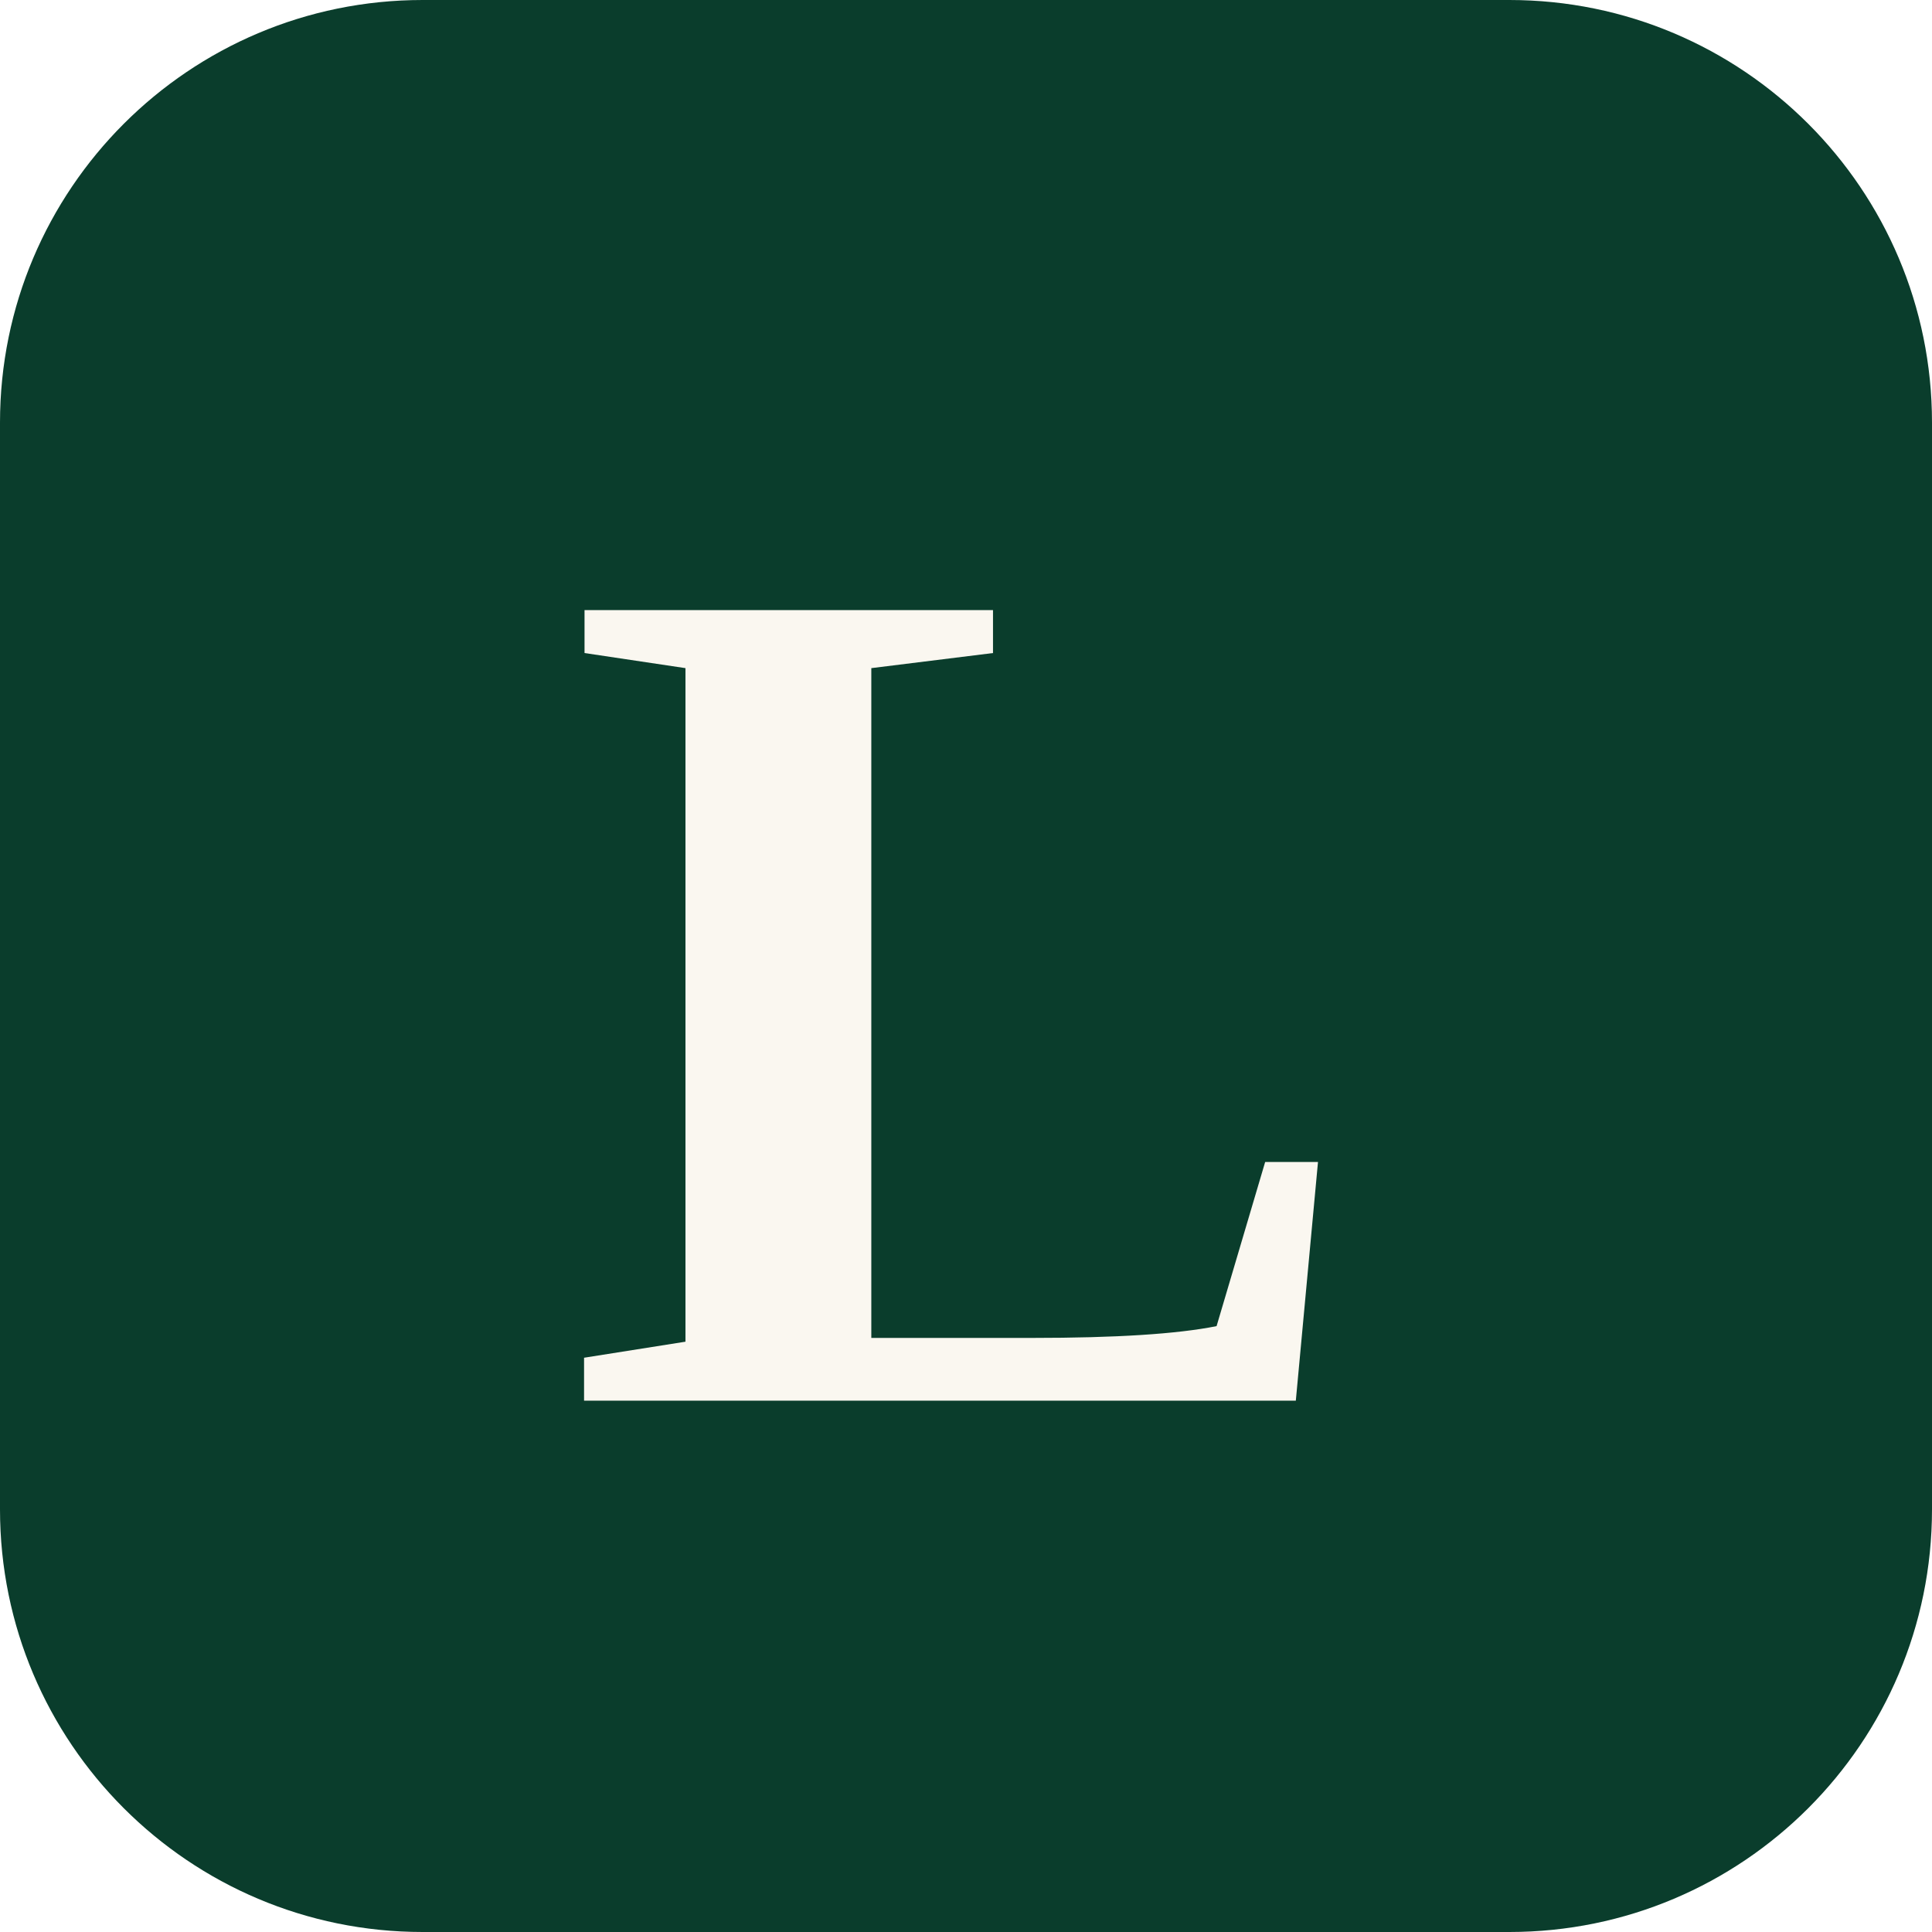
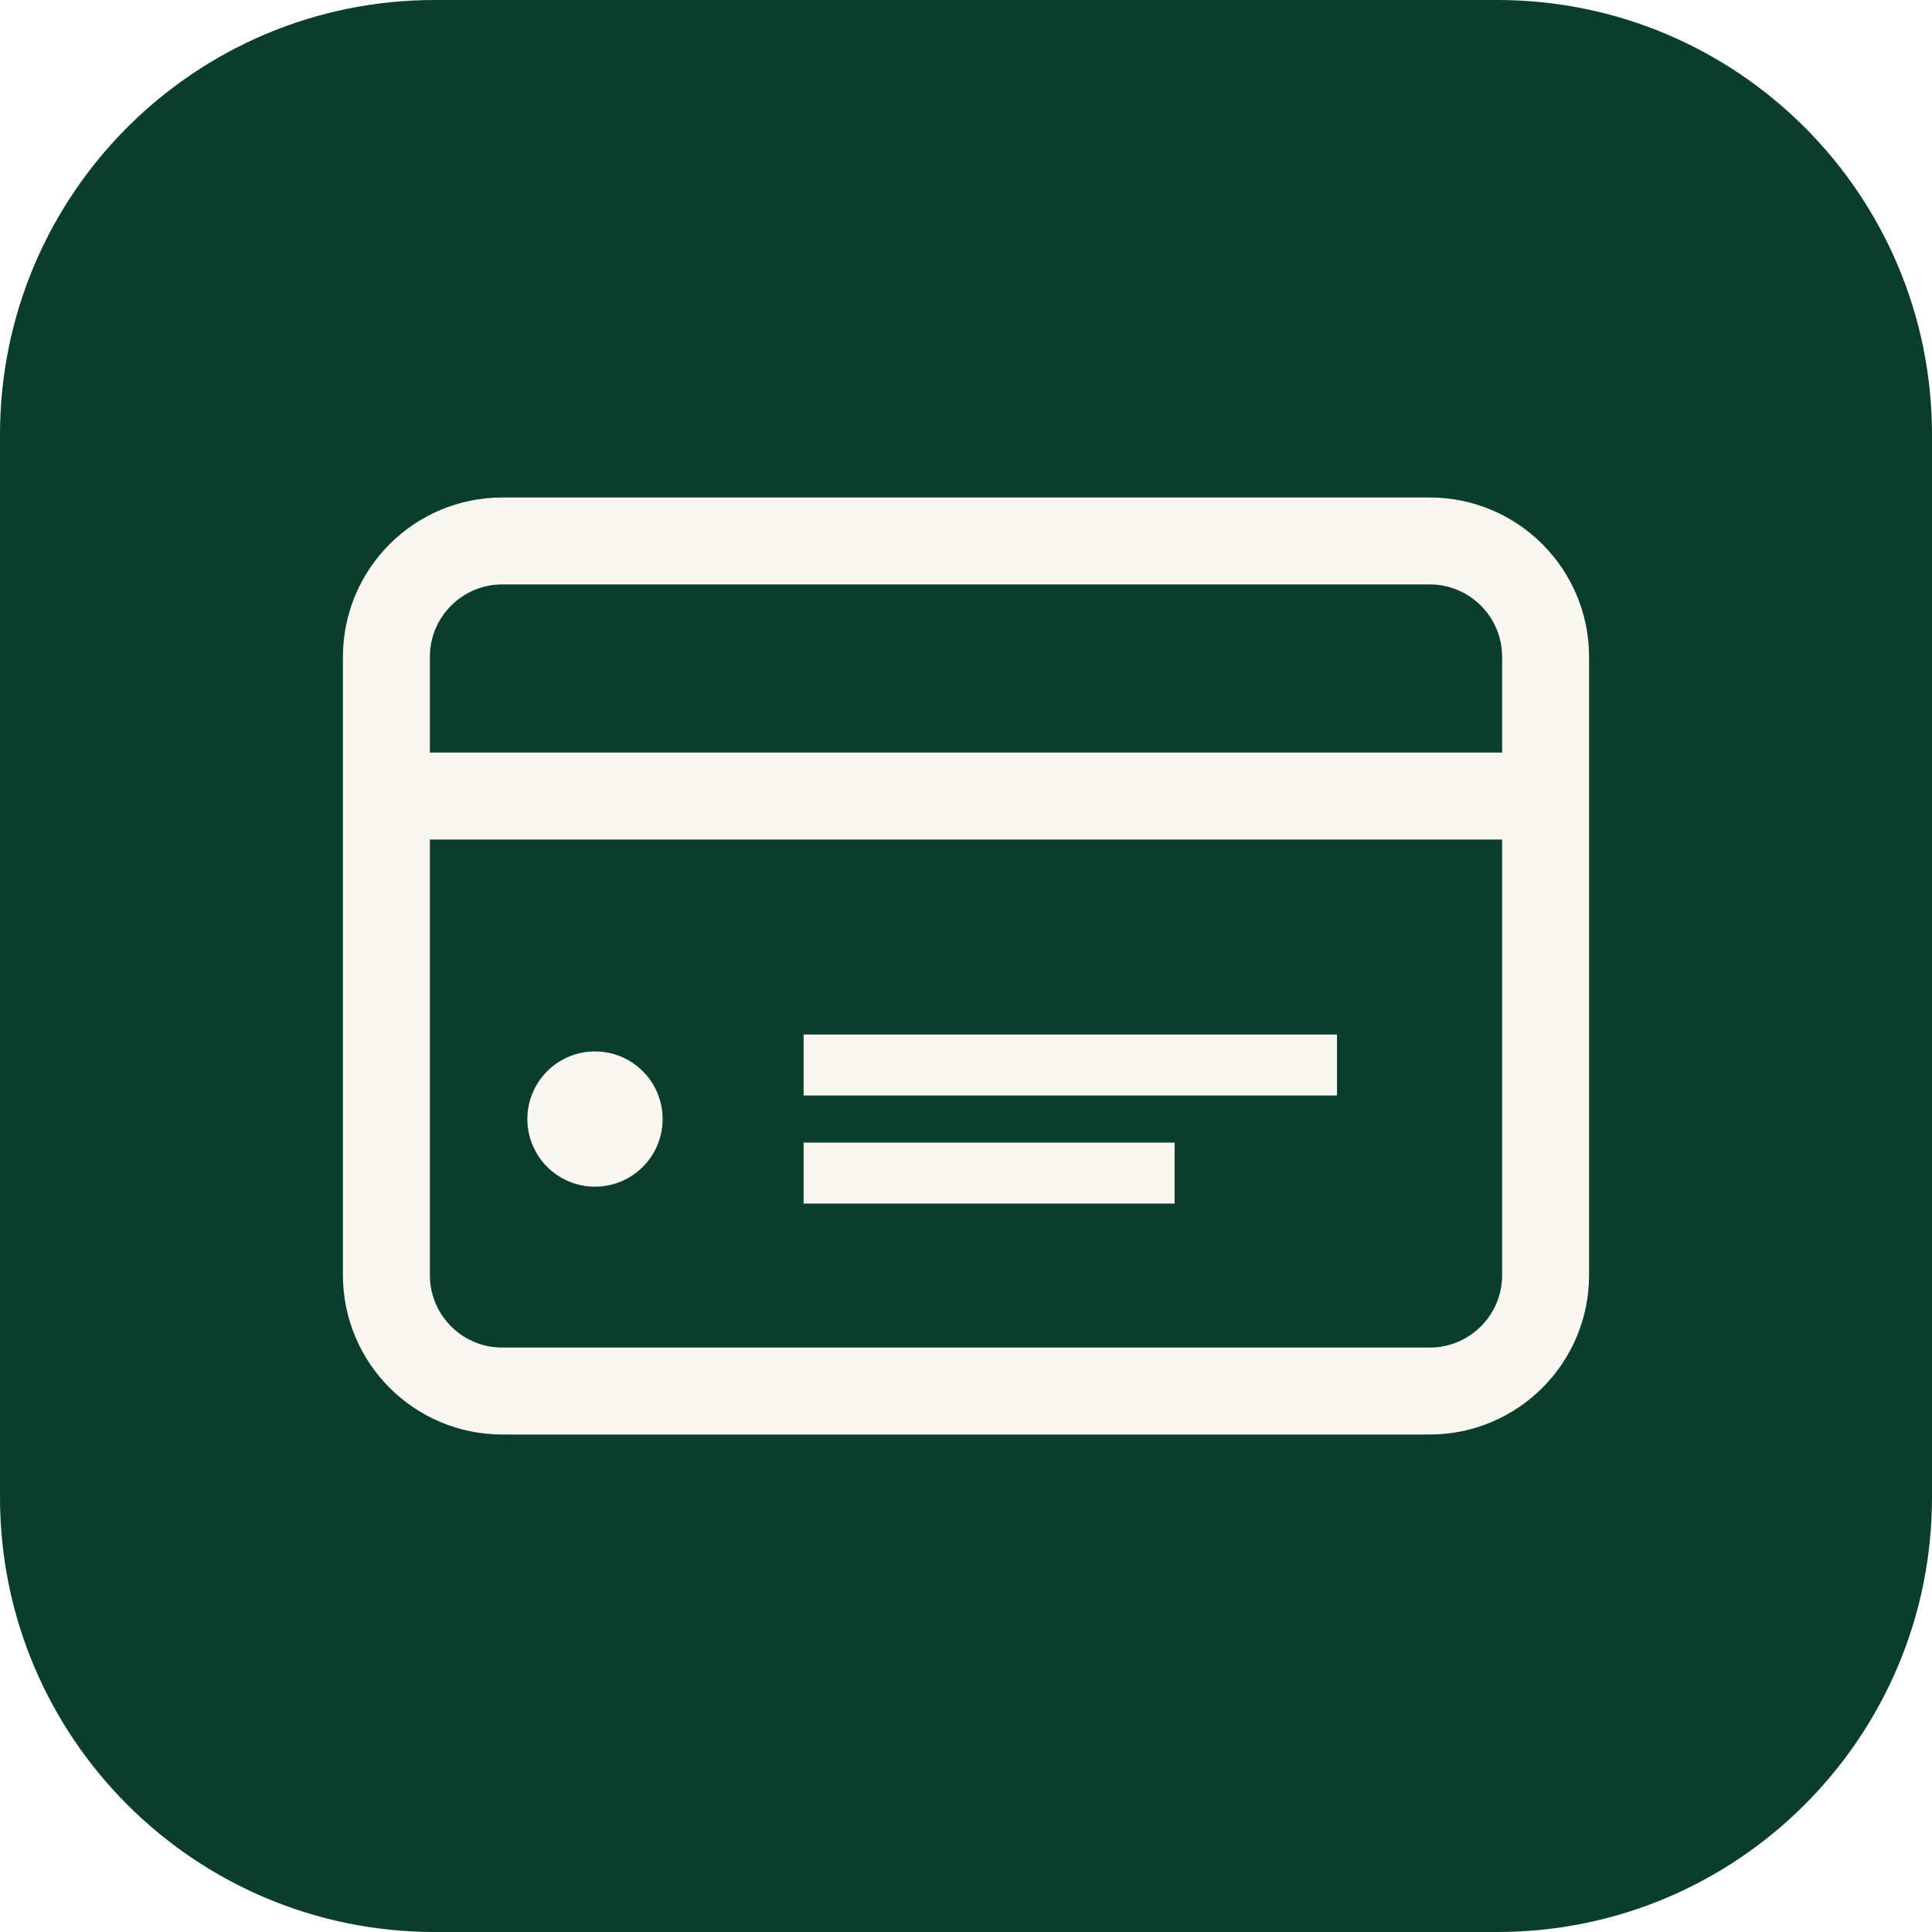
<svg xmlns="http://www.w3.org/2000/svg" viewBox="0 0 64 64">
-   <rect width="64" height="64" rx="14" fill="#0A3D2C" />
-   <text x="32" y="46.4" text-anchor="middle" font-family="Fraunces, Georgia, 'Times New Roman', serif" font-weight="600" font-size="40" fill="#FAF7F0">L</text>
+   <rect width="64" height="64" rx="14.4" fill="#0A3D2C" />
+   <rect x="12.8" y="17.92" width="38.4" height="28.16" rx="3.84" fill="none" stroke="#FAF7F0" stroke-width="2.88" />
+   <line x1="12.8" y1="26.37" x2="51.2" y2="26.37" stroke="#FAF7F0" stroke-width="2.88" />
+   <circle cx="19.71" cy="37.07" r="2.24" fill="#FAF7F0" />
+   <line x1="26.62" y1="35.28" x2="44.29" y2="35.28" stroke="#FAF7F0" stroke-width="2.02" />
+   <line x1="26.62" y1="38.86" x2="38.91" y2="38.86" stroke="#FAF7F0" stroke-width="2.02" />
</svg>
